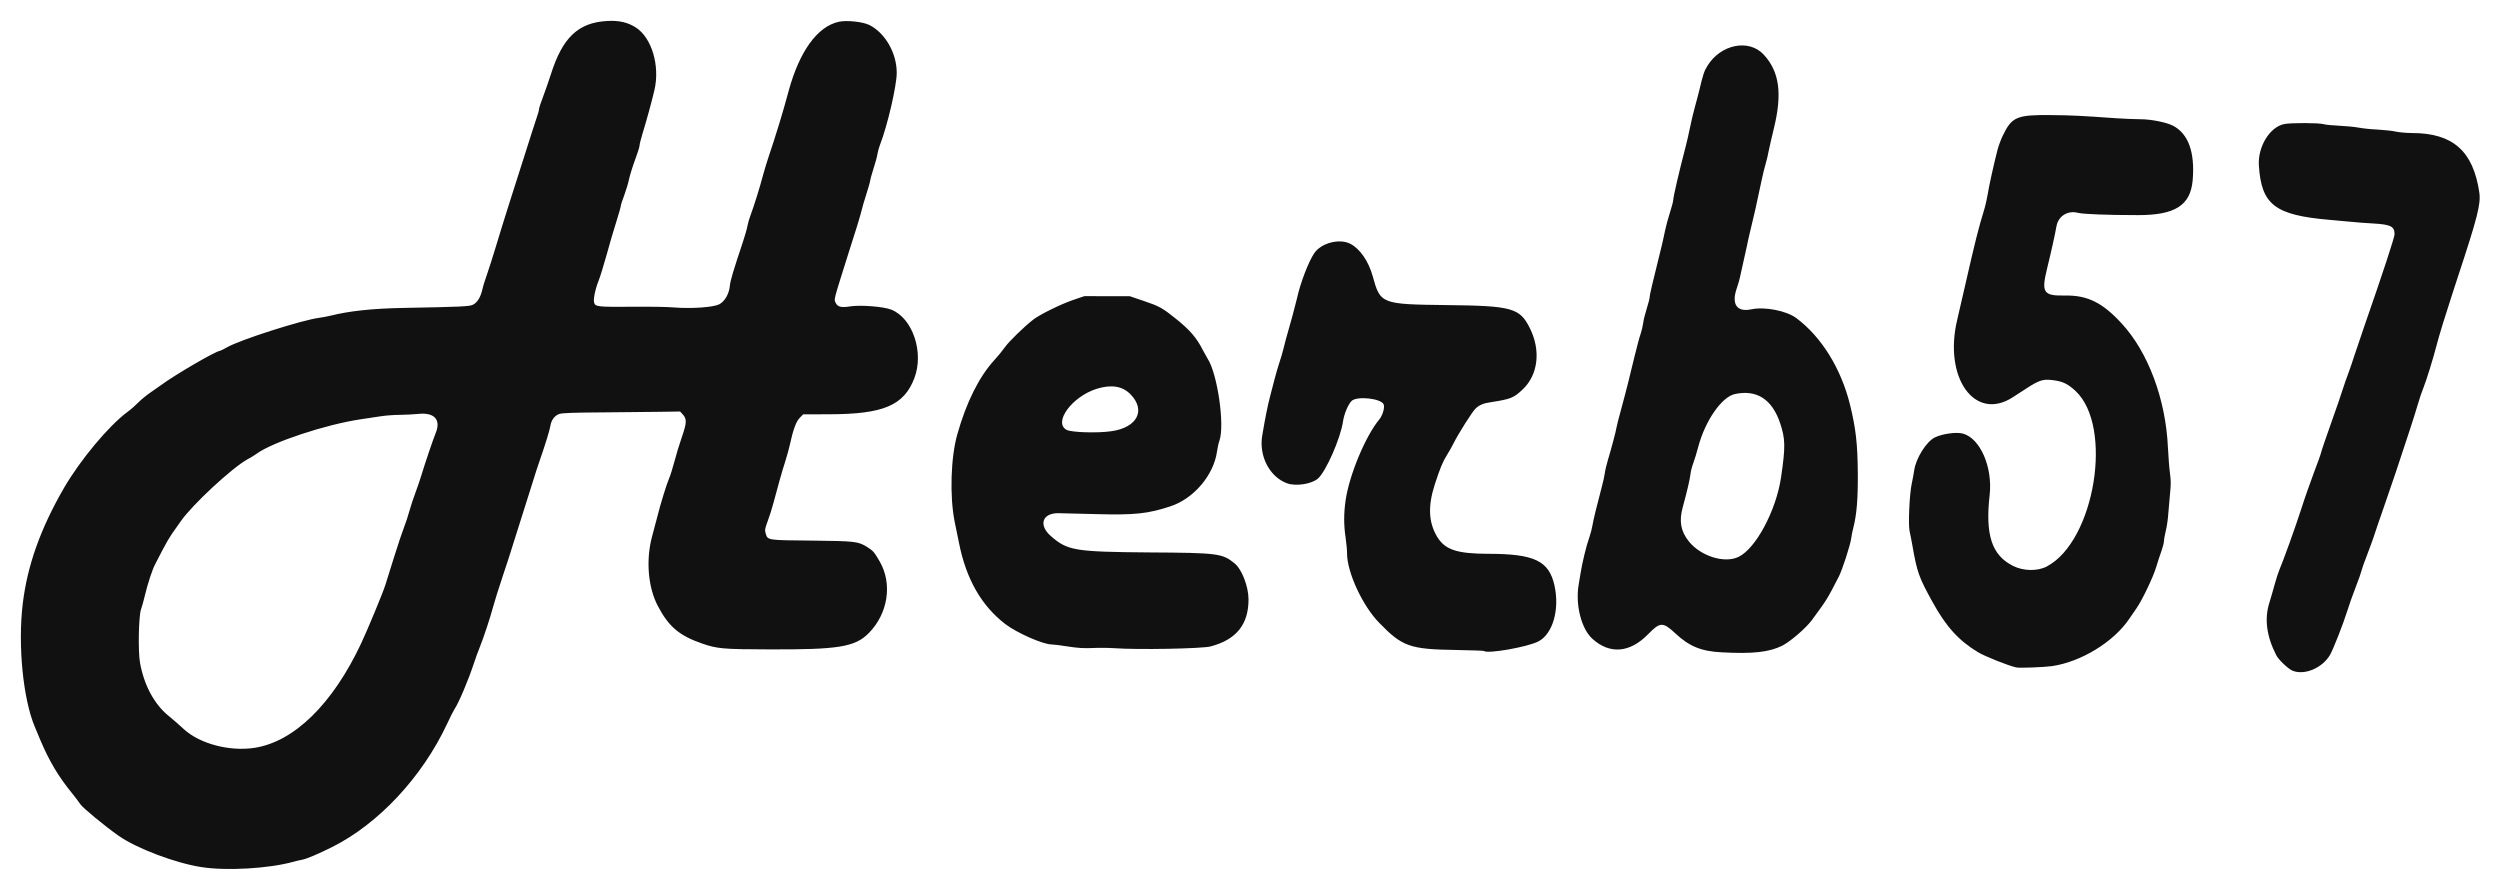
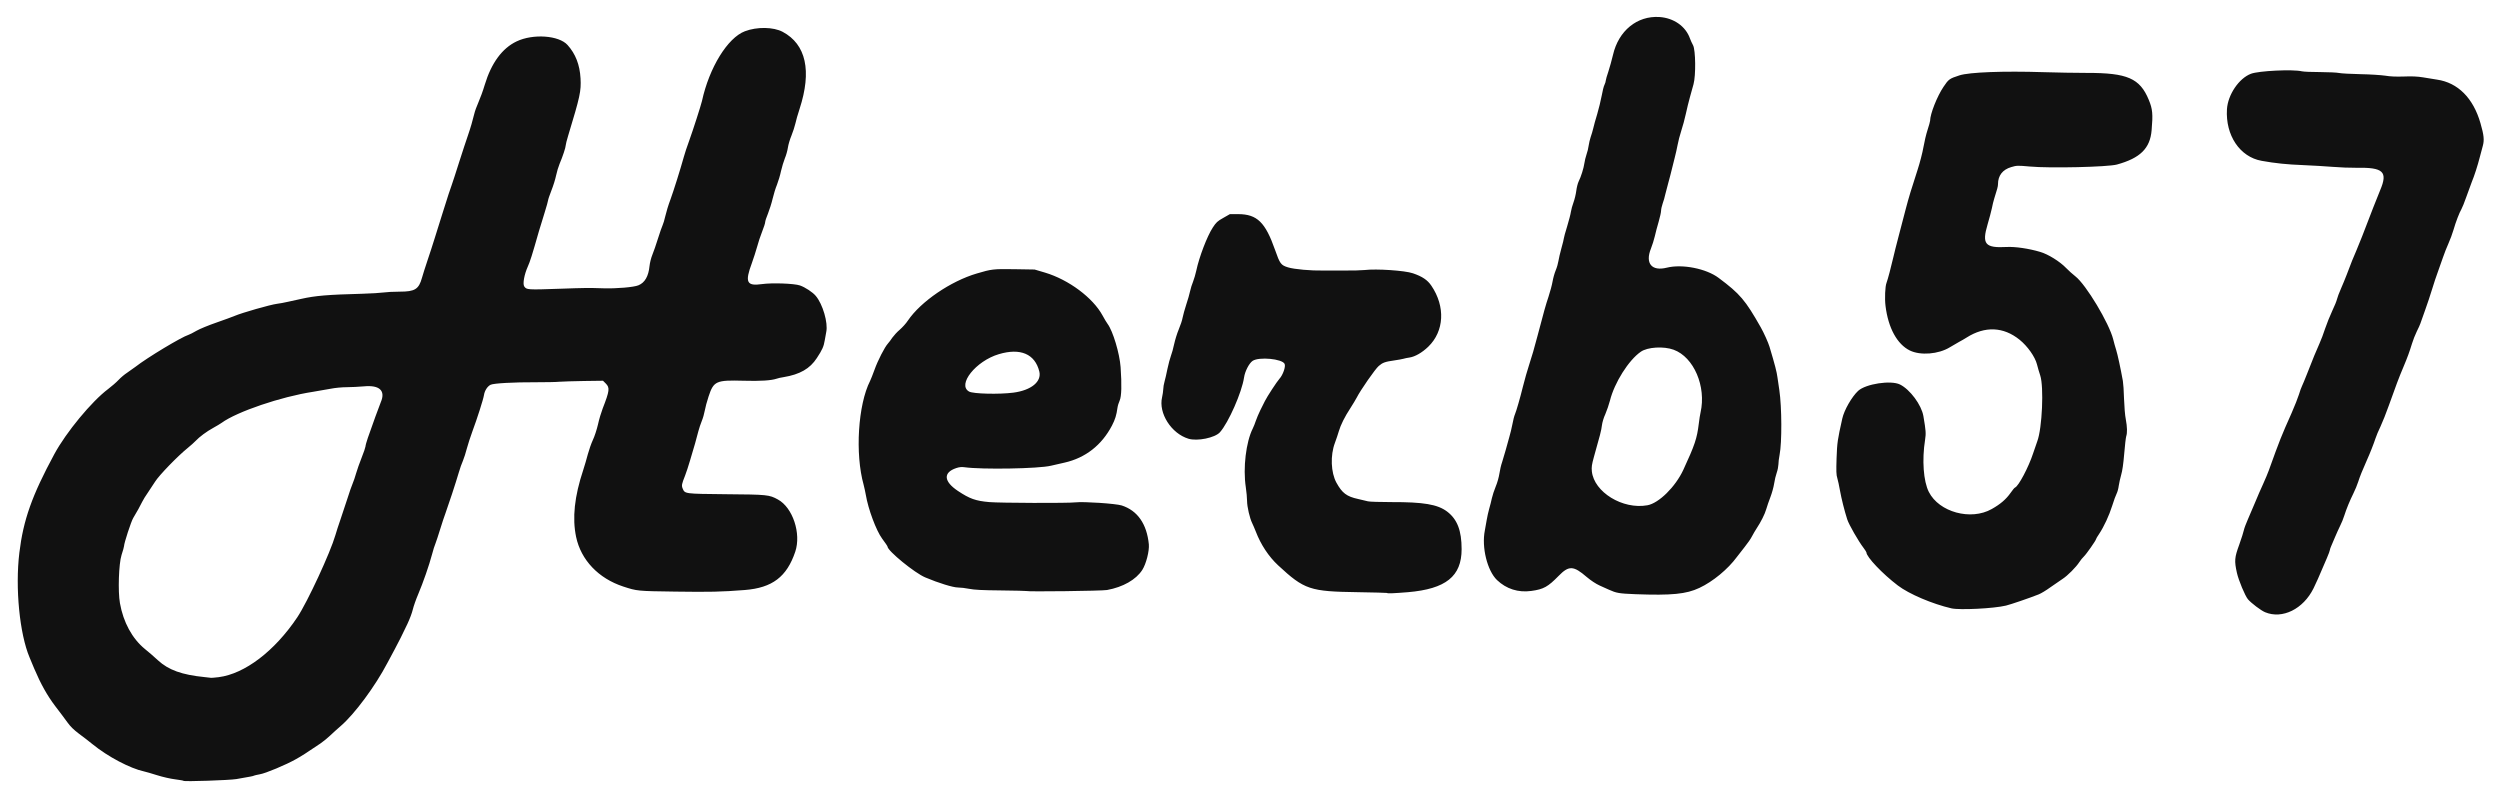
- <svg xmlns="http://www.w3.org/2000/svg" width="2537" height="902" viewBox="0 0 2537 902" role="img" aria-label="Herb57">
-   <path fill="#111111" fill-rule="evenodd" d="M204.8 880.0C178.3 876.0 138.6 861.0 120.3 848.1C106.2 838.2 84.4 820.2 81.6 816.2C79.9 813.7 76.5 809.2 74.0 806.1C59.0 787.7 50.3 773.0 40.8 750.7C39.2 746.7 36.6 740.8 35.3 737.5C23.4 709.4 18.0 654.6 23.1 612.5C27.8 573.7 41.2 536.2 64.8 495.4C81.4 466.7 110.6 431.8 129.4 418.0C132.7 415.6 137.6 411.3 140.4 408.4C143.2 405.5 148.9 400.9 153.0 398.1C157.1 395.3 161.6 392.1 163.0 391.1C176.8 380.8 219.3 356.0 223.3 356.0C223.8 356.0 226.7 354.5 229.9 352.7C242.7 345.1 306.6 324.7 324.0 322.5C327.0 322.1 332.1 321.2 335.2 320.4C354.4 315.6 377.5 313.1 408.5 312.5C468.2 311.4 476.2 311.0 479.8 309.3C484.3 307.1 487.6 301.9 489.5 293.8C490.3 290.1 492.4 283.4 494.1 278.8C495.7 274.3 499.8 261.6 503.1 250.6C506.4 239.5 512.5 219.9 516.6 207.0C520.8 194.1 526.8 175.2 530.0 165.0C540.7 131.3 541.9 127.6 544.4 120.1C545.9 116.1 547.0 111.9 547.0 110.8C547.0 109.7 548.8 104.1 551.1 98.2C553.3 92.3 556.9 82.1 559.0 75.5C570.8 38.1 586.8 22.9 616.1 21.3C628.2 20.6 636.8 22.6 645.1 27.8C661.4 38.2 669.9 66.7 664.1 91.5C661.6 102.4 655.9 123.1 651.9 136.0C650.3 141.2 649.0 146.5 649.0 147.8C649.0 149.0 647.0 155.5 644.5 162.1C642.0 168.8 639.3 177.6 638.4 181.6C637.6 185.7 635.3 193.2 633.5 198.1C631.6 203.1 630.0 207.9 630.0 208.8C630.0 209.8 628.0 216.8 625.6 224.5C623.1 232.2 618.6 247.5 615.6 258.6C612.5 269.6 608.9 281.4 607.5 284.8C604.0 293.5 601.8 304.3 603.0 307.4C604.4 311.3 606.8 311.5 640.5 311.3C658.1 311.1 677.7 311.4 684.0 312.0C701.4 313.4 723.6 311.9 729.7 308.9C735.5 306.0 740.0 298.1 740.7 289.7C741.1 284.9 744.3 274.2 754.1 244.9C756.2 238.6 758.2 231.4 758.6 228.9C759.0 226.5 760.4 221.6 761.8 218.0C765.0 209.5 771.1 190.1 774.4 177.5C775.9 172.0 778.3 164.1 779.7 160.0C787.7 136.2 794.1 115.4 800.4 92.0C811.4 51.9 829.5 26.9 851.2 22.1C859.0 20.3 875.7 22.1 882.3 25.4C898.4 33.6 910.0 53.9 910.0 73.9C910.0 87.1 900.5 127.9 893.0 147.0C892.0 149.5 890.9 153.5 890.5 156.0C890.2 158.5 888.3 165.3 886.4 171.2C884.5 177.1 883.0 182.7 883.0 183.5C883.0 184.4 881.2 190.6 879.1 197.3C876.9 204.0 874.9 211.1 874.5 213.0C874.1 214.9 872.0 222.1 869.9 229.0C867.7 235.9 863.9 247.8 861.5 255.5C845.0 307.9 846.3 303.3 848.1 307.4C850.0 311.5 853.8 312.4 862.9 310.9C873.2 309.3 896.6 311.1 904.4 314.2C926.1 322.7 937.9 357.5 927.9 383.7C917.4 411.4 896.5 420.3 841.8 420.4L815.0 420.5L811.6 424.0C807.9 427.7 804.8 436.2 801.5 451.5C800.6 455.4 798.7 462.6 797.1 467.5C793.7 478.0 788.9 495.1 785.0 510.0C783.5 515.8 780.8 524.3 779.0 529.0C776.2 536.6 776.0 537.9 777.0 541.3C779.1 548.3 778.2 548.2 823.7 548.6C868.8 549.1 871.0 549.4 880.6 555.5C886.2 559.1 887.2 560.3 892.5 569.4C905.9 592.1 901.3 622.7 881.5 642.6C867.6 656.6 850.7 659.3 780.2 659.0C733.8 658.9 727.7 658.3 712.9 653.2C689.4 645.1 678.7 636.1 667.6 615.0C657.6 596.0 655.3 568.4 661.7 544.5C663.5 537.9 665.9 528.9 667.0 524.5C670.2 511.6 676.6 490.9 679.0 485.5C680.2 482.8 682.7 474.9 684.5 468.0C686.3 461.1 689.6 450.2 691.9 443.7C696.9 429.3 697.1 425.3 693.1 420.8L690.2 417.6L670.4 417.9C659.4 418.1 632.7 418.3 611.0 418.5C580.8 418.7 570.6 419.1 567.5 420.1C562.8 421.8 559.4 426.3 558.5 432.3C557.8 436.7 553.3 451.3 547.3 468.5C545.4 474.0 542.7 482.3 541.3 487.0C539.9 491.7 535.0 507.2 530.4 521.5C525.8 535.8 520.9 551.3 519.5 556.0C518.1 560.7 513.8 574.0 509.9 585.5C506.1 597.0 501.8 610.5 500.5 615.5C497.6 626.4 490.9 646.8 486.8 657.0C485.1 661.1 482.4 668.5 480.8 673.5C474.9 691.2 465.5 713.4 461.0 720.0C460.1 721.4 456.7 728.1 453.5 735.0C428.2 788.8 384.0 836.1 337.0 859.6C322.8 866.7 310.8 871.8 306.3 872.5C304.2 872.9 300.2 873.8 297.5 874.6C272.8 881.4 230.3 883.9 204.8 880.0ZM258.3 758.9C298.5 752.7 337.6 714.4 366.5 652.9C373.2 638.6 388.3 602.3 391.1 593.5C392.1 590.2 396.2 577.4 400.0 565.0C403.9 552.6 408.4 539.1 410.1 534.9C411.7 530.8 414.2 523.4 415.5 518.4C416.9 513.5 419.5 505.4 421.4 500.5C423.3 495.6 425.9 487.7 427.4 483.0C431.2 470.3 439.8 445.1 442.0 439.8C447.9 425.8 440.8 418.1 423.8 420.1C419.8 420.5 411.8 420.9 406.1 421.0C400.4 421.0 391.6 421.6 386.6 422.4C381.6 423.2 372.3 424.6 366.0 425.5C330.8 430.7 276.6 448.6 260.5 460.4C258.9 461.6 254.6 464.3 251.0 466.2C235.3 474.9 194.9 512.4 183.5 528.9C180.8 532.8 176.7 538.7 174.4 541.8C172.2 545.0 167.9 552.3 165.0 558.0C162.1 563.8 158.7 570.3 157.5 572.5C154.9 577.1 149.8 592.4 147.0 604.4C146.0 608.9 144.2 615.2 143.1 618.4C140.7 625.2 140.0 661.2 142.1 672.6C146.1 695.1 156.5 714.6 170.9 726.3C175.1 729.7 182.1 735.8 186.5 739.9C202.7 754.8 232.9 762.8 258.3 758.9ZM2326.2 680.5C2321.8 678.6 2312.2 669.4 2309.9 664.8C2300.1 645.7 2297.8 628.0 2302.9 611.8C2304.5 606.7 2307.0 598.1 2308.4 592.8C2309.9 587.4 2312.0 580.9 2313.1 578.3C2317.4 568.2 2329.1 535.7 2335.3 516.5C2338.8 505.5 2344.7 488.9 2348.2 479.5C2351.8 470.1 2355.1 461.0 2355.5 459.1C2355.9 457.2 2360.5 443.7 2365.7 429.1C2370.9 414.5 2376.3 398.9 2377.6 394.5C2379.0 390.1 2381.5 382.9 2383.2 378.5C2384.8 374.1 2387.5 366.4 2389.0 361.5C2390.6 356.6 2395.3 342.6 2399.5 330.5C2417.9 277.7 2430.0 240.8 2430.0 237.7C2430.0 229.8 2426.1 227.8 2408.5 226.8C2400.8 226.4 2390.7 225.6 2386.0 225.1C2381.3 224.6 2371.4 223.7 2364.0 223.1C2308.5 218.3 2294.9 207.8 2292.3 168.0C2291.1 148.9 2303.3 128.9 2318.0 125.9C2324.9 124.5 2353.3 124.6 2358.0 126.0C2359.9 126.6 2367.1 127.3 2374.0 127.6C2380.9 127.9 2389.7 128.8 2393.5 129.5C2397.3 130.3 2406.1 131.2 2413.0 131.5C2419.9 131.9 2428.2 132.8 2431.5 133.6C2434.8 134.3 2442.1 135.0 2447.7 135.0C2489.2 135.0 2509.8 153.3 2516.0 195.3C2517.7 206.8 2514.2 220.6 2494.4 280.5C2492.5 286.6 2489.5 295.6 2487.9 300.5C2482.4 317.2 2474.9 341.4 2472.9 349.5C2469.5 362.8 2462.0 387.1 2459.3 393.5C2457.9 396.8 2455.2 404.7 2453.4 411.0C2450.5 421.1 2443.6 442.3 2431.0 480.0C2428.9 486.3 2423.5 502.1 2419.0 515.0C2414.5 527.9 2409.8 541.6 2408.6 545.5C2407.3 549.4 2404.2 557.7 2401.8 564.0C2399.3 570.3 2396.9 577.1 2396.5 579.0C2396.1 580.9 2393.4 588.6 2390.5 596.0C2387.6 603.4 2383.8 614.2 2382.0 620.0C2378.1 632.6 2367.8 658.9 2364.5 664.6C2356.6 678.1 2338.2 685.7 2326.2 680.5ZM2046.1 677.3C2038.4 675.7 2014.4 666.1 2007.5 662.0C1987.6 650.0 1974.9 636.0 1960.9 610.5C1947.2 585.7 1945.4 580.6 1940.6 553.0C1939.7 547.8 1938.4 541.4 1937.8 538.8C1936.4 532.0 1937.7 501.7 1940.0 491.0C1941.0 486.3 1942.1 480.3 1942.5 477.5C1944.2 465.1 1954.8 448.2 1963.5 443.9C1971.1 440.2 1985.3 438.2 1991.9 440.0C2009.5 444.7 2022.3 474.1 2019.1 502.3C2014.5 543.0 2021.3 563.5 2042.9 574.3C2053.4 579.6 2067.8 579.8 2077.2 574.8C2125.9 548.9 2144.8 432.9 2106.3 396.8C2098.4 389.5 2093.3 387.0 2083.3 385.8C2073.1 384.5 2069.4 385.7 2055.6 394.7C2051.7 397.2 2046.0 401.0 2042.8 403.0C2004.1 428.3 1971.9 383.3 1986.3 324.0C1988.3 315.5 1992.1 299.3 1994.6 288.0C2003.9 247.0 2008.3 229.6 2013.1 214.3C2014.7 209.2 2016.4 201.8 2017.0 197.8C2018.1 190.2 2023.7 164.9 2027.1 152.0C2028.2 147.9 2030.6 141.3 2032.5 137.5C2041.6 118.6 2046.6 116.4 2081.5 116.8C2102.9 117.0 2110.7 117.4 2147.6 120.0C2155.3 120.5 2166.3 121.0 2172.1 121.0C2182.8 121.0 2198.5 124.1 2205.2 127.6C2220.8 135.7 2227.6 154.7 2225.1 183.2C2222.8 208.5 2207.1 218.4 2169.5 218.3C2138.6 218.3 2113.8 217.3 2108.8 216.0C2098.3 213.3 2088.8 219.2 2086.9 229.6C2085.5 237.7 2081.5 255.8 2077.4 272.4C2071.4 296.9 2073.6 300.3 2095.2 299.9C2118.3 299.5 2133.5 306.9 2153.2 328.4C2180.0 357.5 2197.8 405.2 2200.0 454.0C2200.5 463.6 2201.4 475.5 2202.1 480.4C2203.1 487.4 2203.1 491.8 2202.2 500.4C2201.6 506.5 2200.8 515.8 2200.4 521.0C2200.1 526.2 2199.0 534.0 2197.9 538.4C2196.9 542.7 2196.0 547.5 2196.0 549.1C2196.0 550.6 2194.9 554.9 2193.6 558.7C2192.2 562.4 2189.7 570.1 2188.0 575.8C2184.9 586.0 2173.8 609.2 2168.1 617.3C2166.5 619.6 2163.0 624.6 2160.4 628.5C2144.6 651.7 2111.5 671.8 2082.2 676.0C2074.0 677.1 2049.4 678.1 2046.1 677.3ZM1747.5 662.0C1726.5 661.0 1714.3 656.0 1700.1 642.7C1687.5 631.0 1684.7 631.1 1672.6 643.5C1654.0 662.6 1633.5 664.3 1615.8 648.1C1604.7 637.9 1598.6 613.8 1602.0 593.5C1602.5 590.8 1603.3 585.6 1603.9 582.0C1605.6 571.0 1610.1 552.8 1612.7 545.8C1614.0 542.1 1615.5 536.5 1616.0 533.3C1616.8 528.1 1620.5 512.9 1625.9 492.5C1627.0 488.6 1628.1 483.2 1628.5 480.5C1628.8 477.8 1630.2 471.9 1631.5 467.5C1635.1 455.6 1639.8 438.0 1640.5 433.5C1640.9 431.3 1643.1 422.5 1645.5 414.0C1647.8 405.5 1650.9 393.8 1652.3 388.0C1653.7 382.2 1656.7 370.1 1658.9 361.0C1661.1 351.9 1663.8 341.9 1664.9 338.9C1665.9 335.9 1667.1 330.9 1667.5 327.9C1667.8 324.9 1669.5 318.3 1671.1 313.2C1672.7 308.1 1674.0 303.1 1674.0 302.0C1674.0 299.5 1676.4 289.4 1686.4 249.0C1687.3 245.4 1688.7 238.9 1689.6 234.5C1690.5 230.1 1692.7 221.7 1694.6 215.9C1696.5 210.0 1698.0 204.2 1698.0 203.0C1698.0 199.8 1703.8 174.8 1710.5 149.2C1711.9 143.9 1713.9 135.0 1715.0 129.5C1716.1 124.0 1718.3 114.5 1720.0 108.5C1721.7 102.5 1723.7 94.6 1724.6 91.0C1728.3 75.5 1729.3 72.3 1732.7 66.8C1746.2 44.9 1774.8 39.2 1789.8 55.4C1805.7 72.6 1808.8 94.8 1800.2 130.0C1798.0 139.1 1795.6 149.4 1794.9 153.0C1794.3 156.6 1792.9 162.3 1791.9 165.8C1790.8 169.2 1788.8 177.5 1787.4 184.3C1783.5 203.3 1779.3 221.9 1775.3 238.0C1774.4 241.6 1773.3 246.8 1772.8 249.5C1772.3 252.2 1770.9 258.3 1769.8 263.0C1768.7 267.7 1767.2 274.6 1766.4 278.3C1765.7 282.1 1763.9 288.6 1762.4 292.8C1756.9 308.8 1762.6 317.0 1777.2 313.9C1790.7 311.0 1812.9 315.3 1822.9 322.8C1848.4 341.8 1868.3 373.9 1877.4 410.7C1883.3 434.8 1885.1 450.3 1885.3 480.5C1885.5 505.8 1884.2 521.9 1881.0 534.5C1880.0 538.4 1878.9 543.7 1878.6 546.3C1877.8 552.8 1869.6 578.2 1866.1 585.0C1853.7 609.0 1854.6 607.6 1838.6 629.4C1832.6 637.5 1816.9 651.0 1808.7 655.2C1795.5 661.8 1778.9 663.7 1747.5 662.0ZM1505.9 660.6C1505.6 660.3 1492.9 659.9 1477.5 659.6C1430.6 658.9 1423.0 656.2 1399.4 631.8C1382.7 614.7 1367.0 580.7 1367.0 561.8C1367.0 558.2 1366.3 550.9 1365.5 545.4C1363.6 532.8 1363.6 521.2 1365.5 507.9C1369.1 482.4 1385.7 442.5 1399.6 425.8C1403.1 421.6 1405.5 413.4 1404.1 410.3C1401.4 404.3 1377.2 401.7 1371.7 406.8C1368.2 410.1 1364.0 420.0 1362.9 427.6C1360.5 444.5 1345.7 478.3 1337.5 485.6C1331.1 491.2 1315.3 493.7 1306.2 490.5C1288.5 484.1 1277.4 462.9 1280.9 442.1C1284.0 423.6 1286.5 411.4 1288.7 403.0C1290.1 397.8 1292.2 389.4 1293.5 384.5C1294.8 379.6 1296.9 372.1 1298.3 368.0C1299.7 363.9 1301.5 357.8 1302.3 354.5C1303.7 348.6 1304.9 344.0 1311.6 320.5C1313.4 313.9 1315.4 306.2 1316.0 303.5C1319.5 287.3 1327.9 265.4 1333.8 256.8C1340.8 246.6 1359.1 241.8 1370.1 247.3C1379.9 252.2 1388.8 265.0 1393.0 280.2C1400.8 308.5 1401.5 308.8 1468.0 309.6C1534.4 310.3 1542.2 312.5 1552.4 332.8C1563.8 355.5 1561.0 380.2 1545.3 395.1C1536.2 403.8 1533.1 405.0 1513.2 408.1C1505.4 409.2 1501.3 410.9 1497.4 414.6C1494.1 417.7 1480.0 440.0 1474.9 450.2C1473.2 453.7 1470.2 458.9 1468.4 461.7C1464.1 468.5 1461.3 475.3 1455.9 492.0C1449.0 513.5 1449.7 529.8 1458.1 544.2C1466.1 557.8 1478.1 561.9 1510.0 562.0C1557.2 562.0 1571.9 569.1 1577.5 594.2C1582.9 618.7 1575.7 643.5 1561.0 651.0C1549.7 656.7 1509.1 663.8 1505.9 660.6ZM1131.0 657.8C1125.2 657.4 1115.3 657.3 1109.0 657.6C1100.2 658.0 1094.3 657.7 1084.0 656.1C1076.6 654.9 1069.1 654.0 1067.3 654.0C1058.5 654.0 1032.2 642.4 1020.3 633.4C996.0 614.8 980.4 587.5 973.2 551.0C972.6 548.0 970.6 538.3 968.8 529.5C963.6 503.6 964.8 463.9 971.6 440.3C980.7 408.2 993.6 382.3 1009.0 365.5C1012.6 361.6 1017.5 355.6 1019.8 352.3C1023.9 346.5 1039.5 331.3 1048.6 324.3C1055.1 319.2 1077.1 308.4 1089.3 304.3L1100.5 300.5L1123.5 300.6L1146.5 300.6L1160.7 305.4C1176.4 310.7 1179.7 312.5 1193.2 323.4C1207.2 334.5 1214.5 343.0 1220.5 355.0C1222.0 357.9 1224.3 362.0 1225.5 364.0C1235.5 379.3 1243.0 431.5 1237.5 447.1C1236.6 449.5 1235.5 454.6 1235.0 458.3C1231.6 482.3 1211.4 506.0 1187.8 513.8C1164.8 521.4 1151.5 522.8 1111.5 521.7C1094.5 521.3 1077.8 520.9 1074.5 520.8C1057.8 520.4 1053.5 532.7 1066.4 544.0C1083.3 558.8 1090.7 560.0 1166.0 560.6C1236.7 561.0 1240.6 561.6 1253.2 572.0C1260.3 577.9 1266.9 595.2 1267.0 608.0C1267.1 633.6 1254.7 649.1 1228.5 656.0C1219.8 658.3 1154.8 659.5 1131.0 657.8ZM1764.3 565.1C1781.9 556.6 1802.4 518.1 1807.4 484.5C1812.0 453.2 1811.8 445.5 1806.5 429.5C1798.3 405.1 1782.7 395.1 1760.5 399.9C1747.2 402.8 1730.5 426.8 1723.4 453.4C1722.0 458.8 1719.8 466.0 1718.5 469.5C1717.2 472.9 1715.8 478.2 1715.5 481.1C1714.9 486.4 1712.1 498.5 1707.7 514.5C1703.7 528.9 1705.6 539.1 1713.9 549.5C1726.1 564.5 1750.1 572.0 1764.3 565.1ZM1127.8 437.6C1154.2 433.9 1163.2 416.2 1147.0 399.9C1138.8 391.7 1127.6 390.0 1112.8 394.6C1087.9 402.5 1068.7 428.6 1082.3 436.2C1087.0 438.8 1113.3 439.7 1127.8 437.6Z" />
+ <svg xmlns="http://www.w3.org/2000/svg" width="2983" height="951" viewBox="0 0 2983 951" role="img" aria-label="Herb57">
+   <path fill="#111111" fill-rule="evenodd" d="M219.0 931.7C218.7 931.3 214.2 930.6 209.0 929.9C203.8 929.3 194.1 927.1 187.5 925.0C180.9 922.9 173.9 920.9 172.0 920.5C155.5 917.0 128.5 902.8 110.3 887.9C106.6 884.9 99.5 879.3 94.5 875.7C88.2 871.0 84.0 866.9 80.5 862.0C77.8 858.2 71.1 849.3 65.8 842.4C56.4 830.0 48.6 816.1 40.8 797.7C39.2 793.7 36.6 787.8 35.3 784.5C23.4 756.4 18.0 701.6 23.1 659.5C27.8 620.4 38.2 591.1 64.8 541.9C78.9 515.8 109.4 478.9 129.0 464.2C133.1 461.1 138.8 456.2 141.5 453.3C144.2 450.4 148.8 446.6 151.6 444.8C154.3 443.0 158.8 439.8 161.6 437.7C175.8 426.6 216.6 402.1 225.0 399.5C226.4 399.1 230.6 396.9 234.4 394.7C238.2 392.5 248.9 388.1 258.2 384.9C267.4 381.7 277.2 378.1 279.8 377.0C289.3 373.0 322.3 363.6 330.5 362.5C333.2 362.2 339.3 361.1 344.0 360.0C348.7 359.0 355.6 357.4 359.5 356.6C376.5 352.8 390.9 351.6 432.5 350.5C442.9 350.2 454.2 349.5 457.5 349.0C460.8 348.5 469.6 348.0 477.0 348.0C495.1 348.0 499.7 345.1 503.5 331.5C504.4 328.2 507.3 319.0 510.0 311.0C512.7 303.0 516.6 291.1 518.6 284.5C520.6 277.9 524.9 264.4 528.0 254.5C531.1 244.6 534.4 234.2 535.3 231.5C536.1 228.8 537.8 224.0 538.9 221.0C540.0 218.0 544.1 205.4 548.0 193.0C552.0 180.6 556.5 166.7 558.2 162.0C561.4 152.8 564.1 143.4 566.0 135.5C566.6 132.8 568.8 126.7 570.9 122.0C573.0 117.3 576.4 108.0 578.4 101.2C586.3 75.1 599.2 57.6 616.4 49.4C636.1 40.0 666.9 42.2 677.2 53.7C686.7 64.2 691.8 77.3 692.7 93.5C693.5 108.9 692.2 114.8 677.9 162.0C676.3 167.2 675.0 172.4 675.0 173.5C675.0 175.9 671.4 186.8 667.7 195.5C666.3 198.8 664.4 205.1 663.5 209.5C662.6 213.9 660.1 221.9 657.9 227.4C655.8 232.8 654.0 238.0 654.0 238.9C654.0 239.8 652.0 246.8 649.6 254.5C647.2 262.2 644.2 271.9 643.0 276.0C635.0 304.2 632.4 312.3 629.8 318.0C625.6 327.4 623.5 338.6 625.5 341.7C628.3 345.8 628.8 345.9 669.0 344.5C697.3 343.5 701.7 343.4 720.0 344.0C735.5 344.5 756.4 342.7 761.8 340.4C769.4 337.3 773.8 329.7 775.0 317.5C775.4 313.6 776.9 307.6 778.4 304.0C779.9 300.4 782.9 291.7 785.1 284.6C787.3 277.6 789.8 270.4 790.6 268.8C791.4 267.2 792.9 262.2 793.9 257.7C794.9 253.2 797.6 244.3 800.0 238.0C803.9 227.3 811.8 202.1 816.0 187.0C816.9 183.4 819.8 174.9 822.3 168.0C827.0 155.0 836.4 125.7 837.6 120.5C846.3 80.6 868.2 45.1 888.8 37.3C903.2 31.8 922.8 32.1 933.9 38.0C961.8 52.9 968.8 84.6 954.1 129.8C951.9 136.3 949.7 144.3 949.0 147.6C948.3 150.8 946.2 157.2 944.4 161.7C942.5 166.2 940.6 172.7 940.1 176.2C939.6 179.7 938.0 185.4 936.5 188.9C935.1 192.4 933.0 199.3 931.9 204.1C930.9 209.0 928.7 216.3 927.1 220.4C925.4 224.4 923.1 232.0 921.9 237.1C920.7 242.3 918.2 250.2 916.4 254.7C914.5 259.2 913.0 263.9 913.0 265.1C913.0 266.3 911.4 271.3 909.4 276.3C907.4 281.3 904.7 289.4 903.4 294.4C902.0 299.4 899.2 308.2 897.1 314.0C888.6 336.8 890.9 341.6 909.1 339.0C921.1 337.3 947.5 338.2 954.5 340.6C960.6 342.7 969.8 348.7 973.4 353.1C981.7 362.9 988.2 385.2 985.9 396.0C985.4 398.5 984.6 403.0 984.1 406.0C982.9 413.4 981.2 417.3 974.6 427.3C966.4 439.9 954.4 446.8 935.0 450.0C932.0 450.4 928.1 451.3 926.5 451.9C920.4 454.0 906.9 454.9 887.5 454.3C854.4 453.4 851.6 454.6 845.5 473.0C843.5 478.9 841.5 486.6 840.9 490.1C840.3 493.6 838.7 499.2 837.3 502.5C836.0 505.8 834.1 511.2 833.3 514.5C832.5 517.8 830.7 524.3 829.4 529.0C828.0 533.7 825.3 542.8 823.4 549.3C821.5 555.8 818.8 564.1 817.4 567.6C813.4 577.6 813.1 579.3 814.5 582.8C817.3 589.3 816.3 589.2 866.3 589.7C915.6 590.1 917.8 590.3 928.2 596.0C945.9 605.6 956.2 636.6 948.9 658.3C938.8 688.3 921.5 701.4 888.7 704.0C860.6 706.2 847.1 706.5 805.5 705.9C760.2 705.3 760.1 705.2 743.8 699.9C714.1 690.2 693.2 668.2 687.4 640.6C682.7 618.0 685.4 592.4 696.0 560.5C697.6 555.5 700.1 547.2 701.4 542.0C702.8 536.8 705.5 529.1 707.4 525.0C709.4 520.9 712.1 512.5 713.5 506.5C714.8 500.4 717.4 491.9 719.1 487.5C727.4 466.2 727.8 462.6 722.8 457.6L719.5 454.3L697.0 454.6C684.6 454.8 671.4 455.2 667.5 455.5C663.6 455.9 651.0 456.1 639.5 456.1C612.8 456.0 589.2 457.3 585.4 459.1C581.7 460.9 578.3 466.0 577.5 471.3C576.7 476.5 569.4 499.3 563.6 514.9C561.2 521.3 558.3 530.5 557.0 535.3C555.8 540.1 553.7 546.6 552.4 549.7C551.0 552.7 548.8 559.1 547.4 563.9C544.2 575.0 534.4 604.7 531.5 612.5C530.2 615.8 527.4 624.4 525.2 631.5C523.0 638.6 520.5 646.3 519.6 648.5C518.6 650.7 516.8 656.5 515.5 661.5C512.1 674.4 504.7 695.6 499.0 709.0C496.3 715.3 493.4 723.6 492.5 727.5C491.6 731.4 488.7 739.0 486.1 744.5C483.4 750.0 479.8 757.4 478.1 761.0C476.3 764.6 473.2 770.6 471.1 774.5C469.0 778.4 465.0 785.8 462.2 791.1C447.7 818.8 422.9 852.3 406.4 866.4C402.6 869.7 397.0 874.7 394.0 877.6C391.0 880.5 385.8 884.7 382.5 887.0C365.3 898.6 359.9 902.1 353.0 905.9C341.6 912.4 316.6 922.9 309.9 923.9C306.7 924.5 303.5 925.2 303.0 925.5C302.1 926.1 299.8 926.5 282.0 929.6C273.5 931.0 220.0 932.8 219.0 931.7ZM260.9 808.0C292.1 804.0 327.6 777.0 354.7 736.6C366.9 718.3 394.3 659.1 400.2 638.5C401.3 634.6 404.0 626.3 406.2 620.0C408.4 613.7 412.1 602.4 414.5 595.0C416.8 587.6 419.7 579.4 420.8 576.9C421.9 574.3 423.8 568.9 424.9 564.8C426.1 560.7 429.0 552.3 431.5 546.1C434.0 539.9 436.0 533.9 436.1 532.7C436.1 531.5 437.4 526.9 438.9 522.5C443.9 508.0 452.8 483.6 454.4 479.8C460.3 466.1 452.8 459.2 434.2 461.0C428.3 461.5 419.1 462.0 413.7 462.0C408.1 462.0 399.6 462.8 394.2 463.9C388.8 464.9 379.6 466.5 373.5 467.5C335.5 473.3 282.8 491.2 264.5 504.5C262.9 505.6 258.4 508.4 254.5 510.5C246.6 514.8 238.0 521.2 233.5 526.0C231.8 527.8 227.6 531.6 224.0 534.5C212.0 544.2 189.7 567.2 185.0 574.8C182.5 578.8 178.6 584.7 176.3 588.0C173.9 591.3 171.0 596.1 169.7 598.7C167.3 603.8 163.4 610.6 159.0 618.0C156.5 622.0 148.0 648.1 148.0 651.6C148.0 652.4 146.7 657.2 145.0 662.3C141.7 672.6 140.6 705.7 143.1 719.6C147.1 742.5 157.8 762.0 172.8 774.3C177.1 777.7 184.1 783.8 188.5 787.9C201.0 799.4 217.0 805.2 244.0 807.9C248.1 808.4 251.7 808.8 252.0 808.8C252.3 808.9 256.3 808.5 260.9 808.0ZM2702.7 730.5C2697.7 728.4 2686.2 719.7 2682.2 715.0C2678.8 710.9 2671.1 692.5 2669.1 683.6C2665.9 669.1 2666.2 665.4 2671.9 649.8C2674.5 642.4 2677.0 634.7 2677.4 632.5C2677.8 630.4 2680.0 624.6 2682.2 619.6C2684.4 614.6 2688.4 605.3 2691.0 599.0C2693.6 592.7 2697.8 582.9 2700.4 577.4C2702.9 571.8 2706.0 564.6 2707.1 561.4C2720.6 523.9 2721.9 520.8 2734.4 492.7C2738.0 484.5 2741.9 474.6 2743.1 470.7C2744.3 466.7 2745.9 462.2 2746.8 460.5C2747.6 458.9 2750.2 452.6 2752.6 446.5C2759.6 428.5 2763.9 418.0 2767.6 409.9C2769.5 405.7 2772.6 397.6 2774.4 391.9C2776.3 386.2 2780.1 376.8 2782.8 371.0C2785.6 365.2 2788.1 358.9 2788.5 357.0C2788.9 355.1 2791.0 349.4 2793.2 344.5C2795.4 339.6 2798.4 332.1 2800.0 328.0C2805.6 313.1 2807.9 307.4 2811.6 299.0C2813.6 294.3 2816.7 286.7 2818.5 282.0C2828.1 256.8 2837.2 233.6 2840.0 227.0C2849.4 204.8 2843.9 199.6 2811.6 200.2C2804.4 200.3 2791.8 199.8 2783.5 199.1C2775.2 198.4 2759.3 197.5 2748.0 197.0C2729.3 196.3 2714.5 194.8 2698.6 191.9C2672.6 187.3 2655.3 161.5 2657.2 130.3C2658.3 113.0 2671.5 93.4 2685.9 88.0C2695.1 84.5 2735.8 82.5 2746.7 85.1C2748.8 85.6 2758.6 86.0 2768.5 86.0C2778.4 86.1 2788.5 86.5 2791.0 87.1C2793.5 87.6 2805.0 88.3 2816.6 88.5C2828.1 88.7 2841.4 89.6 2846.1 90.3C2851.9 91.3 2858.8 91.6 2868.2 91.3C2878.2 90.9 2884.4 91.2 2891.2 92.3C2896.3 93.2 2903.8 94.4 2907.8 95.0C2932.7 98.6 2951.1 117.0 2959.7 147.0C2963.8 161.2 2964.4 167.1 2962.5 174.0C2961.6 177.0 2960.0 183.1 2958.9 187.5C2956.3 197.7 2952.4 209.8 2949.2 217.5C2947.9 220.8 2945.0 228.7 2942.8 235.0C2940.6 241.3 2938.0 247.8 2937.0 249.5C2934.5 253.8 2930.3 264.6 2927.5 274.3C2926.2 278.8 2923.5 286.1 2921.5 290.5C2919.5 294.9 2916.6 302.3 2915.0 307.0C2913.4 311.7 2910.7 319.3 2909.0 324.0C2907.2 328.7 2904.1 338.1 2902.0 345.0C2899.9 351.9 2896.1 363.4 2893.5 370.5C2891.0 377.6 2888.5 384.6 2888.0 386.0C2887.6 387.4 2885.6 391.6 2883.7 395.5C2881.8 399.4 2879.2 405.9 2878.0 410.0C2874.8 420.3 2872.9 425.7 2867.5 438.5C2862.4 450.5 2858.7 460.5 2850.3 484.0C2847.3 492.5 2842.9 503.6 2840.5 508.7C2838.1 513.7 2835.3 520.2 2834.4 523.2C2832.6 528.8 2827.6 541.6 2824.2 549.0C2818.8 561.1 2815.6 569.1 2813.8 574.9C2812.7 578.4 2810.1 584.7 2808.0 588.9C2803.8 597.4 2800.0 606.5 2797.1 615.5C2796.1 618.8 2793.9 624.2 2792.2 627.5C2790.6 630.8 2787.8 636.9 2786.1 641.0C2784.3 645.1 2782.3 650.0 2781.5 651.8C2780.7 653.6 2780.0 655.6 2780.0 656.3C2780.0 657.0 2778.4 661.4 2776.4 666.0C2765.9 690.6 2763.9 695.1 2760.5 702.0C2748.3 726.7 2723.3 739.1 2702.7 730.5ZM2328.5 725.9C2305.6 720.6 2277.9 708.8 2264.5 698.6C2246.3 684.8 2227.0 664.5 2227.0 659.1C2227.0 658.7 2225.5 656.3 2223.7 653.9C2217.4 645.7 2206.1 625.9 2204.1 619.7C2200.8 609.4 2197.2 595.0 2195.4 585.0C2194.5 579.8 2193.1 573.3 2192.3 570.6C2191.0 566.7 2190.9 562.2 2191.4 546.6C2192.1 527.8 2192.5 525.1 2198.2 499.5C2200.4 489.4 2209.6 473.4 2217.1 466.4C2226.2 458.0 2256.2 453.4 2267.1 458.8C2279.0 464.7 2292.7 483.1 2295.0 496.5C2298.0 514.2 2298.2 517.0 2297.0 524.8C2293.2 548.8 2295.0 574.2 2301.5 587.0C2313.7 611.1 2351.6 621.5 2376.5 607.4C2387.0 601.5 2393.6 595.8 2399.1 588.0C2401.3 584.8 2403.7 581.9 2404.4 581.7C2408.5 580.1 2420.5 557.5 2425.9 541.0C2427.7 535.8 2429.9 529.2 2430.9 526.5C2436.7 511.1 2438.9 461.6 2434.4 448.0C2433.2 444.4 2431.4 438.4 2430.5 434.7C2428.2 425.7 2419.3 413.1 2409.8 405.4C2390.5 389.8 2368.4 388.9 2346.5 402.8C2344.3 404.2 2340.2 406.6 2337.5 408.0C2334.8 409.5 2329.8 412.4 2326.5 414.4C2313.0 422.7 2291.4 424.4 2278.8 418.2C2263.7 410.8 2253.0 391.3 2249.8 365.0C2248.7 356.3 2249.3 341.8 2251.0 337.5C2252.5 333.6 2256.7 317.6 2259.0 307.5C2260.0 303.1 2263.0 290.9 2265.8 280.5C2268.5 270.1 2272.2 256.1 2273.9 249.5C2277.4 236.1 2280.9 224.5 2288.1 202.5C2290.8 194.2 2293.9 182.2 2295.0 175.8C2296.1 169.4 2298.3 160.0 2300.0 154.9C2301.6 149.9 2303.0 145.0 2303.0 144.1C2303.0 136.1 2311.3 115.0 2319.0 103.6C2325.1 94.5 2326.0 93.8 2338.1 89.9C2349.9 86.1 2390.7 84.6 2438.0 86.1C2453.7 86.6 2477.1 87.0 2490.0 87.0C2538.3 86.9 2553.3 93.4 2563.9 119.1C2568.5 130.1 2569.0 136.2 2567.3 155.5C2565.5 177.1 2553.6 188.7 2526.0 196.3C2515.3 199.3 2445.6 200.9 2422.0 198.7C2407.5 197.4 2406.3 197.4 2399.7 199.4C2389.5 202.4 2384.0 209.5 2384.0 219.8C2384.0 222.4 2383.2 225.4 2379.5 237.0C2378.7 239.5 2377.4 244.7 2376.7 248.5C2375.9 252.3 2373.6 261.0 2371.6 267.7C2364.6 291.4 2368.5 296.1 2394.5 294.7C2404.5 294.2 2420.6 296.5 2434.1 300.5C2443.7 303.2 2458.0 312.1 2465.5 320.0C2468.2 322.8 2473.1 327.2 2476.3 329.7C2489.0 339.5 2516.7 385.7 2521.5 405.0C2522.4 408.6 2523.9 414.2 2525.0 417.5C2526.7 422.8 2530.3 439.5 2533.0 454.5C2533.5 457.2 2534.2 466.9 2534.4 476.0C2534.7 485.1 2535.6 496.0 2536.5 500.3C2538.2 509.4 2538.4 516.5 2537.0 520.6C2536.5 522.2 2535.4 531.6 2534.6 541.5C2533.6 553.4 2532.4 561.9 2531.0 566.5C2529.9 570.4 2528.6 576.2 2528.1 579.5C2527.7 582.8 2526.6 587.0 2525.6 588.9C2524.6 590.7 2522.2 597.3 2520.3 603.4C2516.6 615.2 2510.4 628.5 2504.6 637.2C2502.6 640.1 2501.0 642.8 2501.0 643.3C2501.0 644.7 2489.3 661.4 2486.5 664.0C2485.0 665.4 2482.6 668.3 2481.2 670.5C2477.3 676.6 2467.1 686.9 2461.0 690.8C2458.0 692.8 2451.5 697.2 2446.6 700.7C2441.7 704.3 2435.4 708.1 2432.6 709.2C2422.1 713.4 2399.3 721.2 2393.5 722.6C2379.2 726.1 2338.3 728.1 2328.5 725.9ZM1951.5 709.0C1931.7 708.2 1928.8 707.7 1919.7 703.6C1918.0 702.8 1913.1 700.6 1908.8 698.7C1904.0 696.5 1898.3 692.7 1893.3 688.5C1877.4 674.8 1872.0 674.6 1859.7 687.2C1847.0 700.2 1841.8 703.1 1827.2 705.1C1811.6 707.3 1797.3 702.7 1786.2 692.1C1774.6 680.9 1767.7 653.0 1771.7 633.0C1772.3 630.0 1773.3 624.4 1773.9 620.6C1774.5 616.8 1775.9 610.7 1776.9 607.1C1778.0 603.5 1779.4 597.8 1780.1 594.5C1780.8 591.2 1782.9 584.9 1784.7 580.5C1786.6 576.1 1788.5 569.1 1789.1 565.0C1789.7 560.9 1791.1 554.8 1792.3 551.5C1793.4 548.2 1795.3 541.7 1796.6 537.0C1797.8 532.3 1799.7 525.4 1800.9 521.5C1802.1 517.6 1803.7 510.8 1804.6 506.2C1805.4 501.6 1806.8 496.2 1807.7 494.2C1809.3 490.4 1813.7 475.3 1817.1 461.5C1819.3 452.6 1822.5 441.6 1824.5 435.5C1827.5 426.5 1831.2 413.8 1834.5 401.0C1842.3 371.4 1844.3 364.1 1847.7 354.0C1849.6 348.2 1851.8 340.1 1852.5 336.0C1853.2 331.9 1854.9 325.8 1856.3 322.5C1857.7 319.2 1859.1 314.2 1859.5 311.5C1859.9 308.8 1861.5 301.8 1863.1 296.1C1864.7 290.4 1866.0 285.1 1866.0 284.3C1866.0 283.5 1867.7 277.2 1869.9 270.2C1872.0 263.2 1874.1 255.3 1874.4 252.7C1874.8 250.0 1876.2 245.0 1877.5 241.5C1878.8 238.0 1880.3 231.8 1880.8 227.8C1881.3 223.7 1882.6 218.6 1883.7 216.4C1886.4 211.1 1889.7 200.6 1890.5 194.7C1890.8 192.1 1892.0 187.4 1893.0 184.4C1894.1 181.3 1895.3 176.5 1895.6 173.7C1896.0 170.8 1897.1 166.2 1898.0 163.5C1899.0 160.8 1900.4 156.0 1901.1 153.0C1901.7 150.0 1903.9 142.4 1905.8 136.1C1907.7 129.8 1910.0 120.0 1911.1 114.4C1912.1 108.7 1913.6 102.7 1914.5 101.1C1915.3 99.4 1916.0 97.3 1916.0 96.2C1916.0 95.2 1917.4 90.4 1919.1 85.4C1920.7 80.5 1923.2 71.6 1924.6 65.6C1931.2 36.7 1953.4 18.6 1980.0 20.3C1997.1 21.4 2011.4 31.4 2016.5 46.0C2017.2 48.0 2018.9 51.7 2020.2 54.1C2023.2 59.8 2023.6 90.1 2020.7 100.5C2019.8 103.8 2017.9 110.8 2016.4 116.0C2015.0 121.2 2012.7 130.2 2011.5 136.0C2010.3 141.8 2007.8 150.8 2006.1 156.0C2004.4 161.2 2002.4 168.9 2001.7 173.0C2000.9 177.1 1999.4 184.1 1998.2 188.5C1997.1 192.9 1995.5 199.2 1994.7 202.5C1993.9 205.8 1992.2 212.6 1990.8 217.5C1989.4 222.4 1987.7 229.0 1987.0 232.0C1986.4 235.0 1985.0 239.9 1983.9 242.8C1982.9 245.7 1982.0 249.6 1982.0 251.4C1982.0 253.2 1980.7 259.1 1979.1 264.6C1977.5 270.0 1975.4 277.9 1974.5 282.0C1973.5 286.1 1971.5 292.7 1969.9 296.6C1962.8 314.3 1970.8 323.9 1988.8 319.4C2007.1 314.8 2035.8 320.4 2050.7 331.6C2076.3 350.7 2082.5 358.1 2100.9 390.5C2104.7 397.2 2109.9 408.8 2111.4 413.8C2118.0 435.9 2120.0 443.6 2120.9 450.5C2121.5 454.9 2122.5 461.6 2123.1 465.5C2126.1 485.8 2126.3 528.0 2123.4 542.7C2122.6 546.7 2122.0 551.8 2122.0 554.2C2121.9 556.6 2121.1 561.0 2120.0 564.0C2118.9 567.0 2117.5 572.9 2116.9 577.0C2116.3 581.1 2114.3 588.3 2112.5 593.0C2110.7 597.7 2108.4 604.2 2107.5 607.5C2105.8 613.5 2101.1 622.8 2096.0 630.5C2094.5 632.7 2092.1 636.9 2090.6 639.7C2089.2 642.6 2085.2 648.4 2081.7 652.7C2078.3 657.0 2074.2 662.3 2072.5 664.5C2061.8 679.1 2043.9 693.9 2027.7 701.5C2012.0 708.9 1994.6 710.6 1951.5 709.0ZM1654.9 707.5C1654.6 707.3 1639.1 706.9 1620.4 706.6C1563.0 705.8 1556.5 703.7 1525.0 674.5C1513.8 664.1 1504.3 649.7 1498.4 634.2C1497.0 630.7 1495.1 626.2 1494.1 624.2C1491.2 618.4 1488.0 604.6 1488.0 597.7C1488.0 594.2 1487.3 586.9 1486.5 581.4C1483.0 558.4 1486.7 527.4 1494.8 511.3C1495.9 509.2 1497.5 505.0 1498.5 502.0C1499.5 499.0 1501.9 493.4 1503.8 489.5C1505.7 485.6 1508.2 480.7 1509.3 478.5C1511.9 473.2 1523.7 455.2 1526.6 452.0C1530.8 447.4 1534.3 437.4 1532.8 434.2C1529.9 428.1 1502.2 425.5 1494.6 430.6C1490.4 433.5 1485.5 443.0 1484.4 450.4C1481.8 468.1 1465.8 504.4 1455.6 515.8C1449.7 522.4 1428.6 526.7 1418.1 523.5C1397.6 517.3 1382.1 493.0 1386.6 474.0C1387.3 471.0 1387.9 466.7 1388.0 464.4C1388.0 462.2 1388.7 458.1 1389.5 455.4C1390.3 452.6 1391.9 445.7 1393.0 440.1C1394.2 434.5 1396.0 427.6 1397.1 424.7C1398.2 421.9 1400.0 415.5 1401.0 410.6C1402.1 405.6 1404.5 397.7 1406.5 393.0C1408.5 388.3 1410.6 382.0 1411.1 379.0C1411.7 376.0 1413.6 369.0 1415.4 363.5C1417.3 358.0 1419.3 350.8 1420.0 347.5C1420.7 344.2 1422.3 339.0 1423.6 336.0C1424.8 333.0 1426.5 327.1 1427.4 323.0C1430.8 306.8 1440.3 281.9 1447.1 271.5C1451.1 265.4 1452.6 263.9 1459.6 260.0L1467.5 255.5L1477.5 255.5C1500.0 255.6 1509.8 265.2 1521.4 298.2C1527.2 314.8 1528.4 316.4 1536.8 319.0C1544.0 321.3 1564.7 323.1 1578.5 322.8C1582.9 322.7 1594.4 322.7 1604.0 322.8C1613.6 322.9 1624.5 322.6 1628.2 322.2C1642.3 320.5 1676.5 322.8 1685.9 326.1C1697.1 329.9 1703.3 334.1 1707.9 340.9C1724.8 365.8 1723.3 395.2 1704.2 413.7C1696.8 420.8 1688.5 425.6 1681.8 426.6C1679.4 426.9 1676.2 427.6 1674.5 428.1C1672.8 428.6 1668.1 429.4 1664.0 430.0C1652.7 431.6 1649.8 432.6 1645.1 436.7C1641.0 440.1 1623.1 465.9 1618.8 474.5C1617.7 476.7 1614.3 482.2 1611.4 486.8C1604.4 497.5 1599.7 507.0 1597.5 514.5C1596.6 517.8 1594.4 524.1 1592.8 528.5C1587.2 543.4 1588.0 563.8 1594.6 575.9C1601.5 588.4 1606.8 592.4 1620.5 595.4C1624.9 596.4 1630.2 597.6 1632.3 598.2C1634.4 598.7 1647.0 599.1 1660.2 599.1C1698.6 599.0 1715.3 601.8 1726.7 610.4C1738.8 619.6 1744.0 633.0 1744.0 655.3C1744.0 687.7 1725.2 702.7 1680.0 706.6C1662.5 708.0 1655.6 708.3 1654.9 707.5ZM1224.6 705.2C1224.3 705.0 1210.7 704.7 1194.3 704.5C1172.0 704.3 1162.5 703.8 1156.5 702.6C1152.1 701.7 1146.0 701.0 1143.0 701.0C1137.3 701.0 1119.9 695.7 1104.1 689.0C1091.5 683.8 1059.0 657.2 1059.0 652.2C1059.0 651.7 1056.1 647.4 1052.5 642.6C1045.5 633.1 1035.9 607.4 1033.1 590.5C1032.4 586.6 1031.2 581.2 1030.5 578.5C1020.1 541.4 1023.8 482.8 1038.2 454.5C1039.1 452.8 1041.4 446.8 1043.5 441.1C1047.4 430.1 1055.6 414.2 1059.4 410.0C1060.7 408.6 1063.1 405.4 1064.8 402.8C1066.6 400.3 1070.5 396.0 1073.6 393.4C1076.7 390.7 1081.1 385.9 1083.3 382.5C1098.7 359.8 1134.3 335.5 1165.6 326.3C1183.1 321.1 1185.3 320.8 1210.6 321.2L1234.5 321.6L1247.0 325.3C1275.3 333.8 1304.1 355.3 1315.6 376.5C1317.7 380.4 1320.4 384.9 1321.6 386.5C1327.9 394.9 1335.9 421.6 1337.1 438.0C1338.6 459.3 1338.2 473.0 1336.0 477.9C1334.9 480.3 1333.7 484.1 1333.4 486.4C1332.2 495.3 1330.6 500.5 1326.8 507.8C1314.5 531.3 1295.0 546.4 1270.2 552.0C1264.9 553.2 1257.6 554.8 1254.0 555.7C1239.2 559.3 1171.6 560.4 1150.8 557.5C1147.5 557.0 1144.6 557.3 1141.0 558.5C1125.2 563.8 1125.9 574.4 1143.0 585.8C1157.0 595.1 1164.1 597.7 1180.5 599.1C1192.9 600.2 1274.6 600.5 1283.5 599.4C1292.8 598.3 1331.6 600.9 1338.4 603.1C1357.3 609.2 1368.4 625.2 1370.8 649.5C1371.5 657.4 1367.6 672.8 1363.0 680.0C1355.5 691.7 1340.0 700.5 1320.9 704.0C1314.9 705.1 1225.6 706.2 1224.6 705.2ZM1965.6 602.9C1979.3 600.5 1999.1 580.9 2008.5 560.7C2022.3 530.8 2024.8 523.4 2027.0 505.5C2027.6 500.6 2028.5 494.5 2029.1 492.1C2036.1 461.2 2021.1 426.1 1997.0 417.3C1985.1 412.9 1965.8 414.1 1957.8 419.7C1943.3 429.7 1926.3 456.7 1921.0 478.0C1919.8 482.7 1917.3 489.9 1915.5 494.1C1913.5 498.3 1911.8 504.2 1911.4 507.6C1910.8 513.2 1909.0 520.1 1901.8 545.4C1899.3 554.5 1898.9 557.3 1899.4 562.4C1902.0 587.2 1936.2 608.2 1965.6 602.9ZM1209.2 468.5C1230.4 465.7 1243.1 455.4 1240.1 443.2C1234.9 422.3 1217.5 414.9 1191.8 422.6C1164.4 430.7 1141.8 459.1 1156.3 467.2C1161.2 470.0 1192.3 470.7 1209.2 468.5Z" />
</svg>
